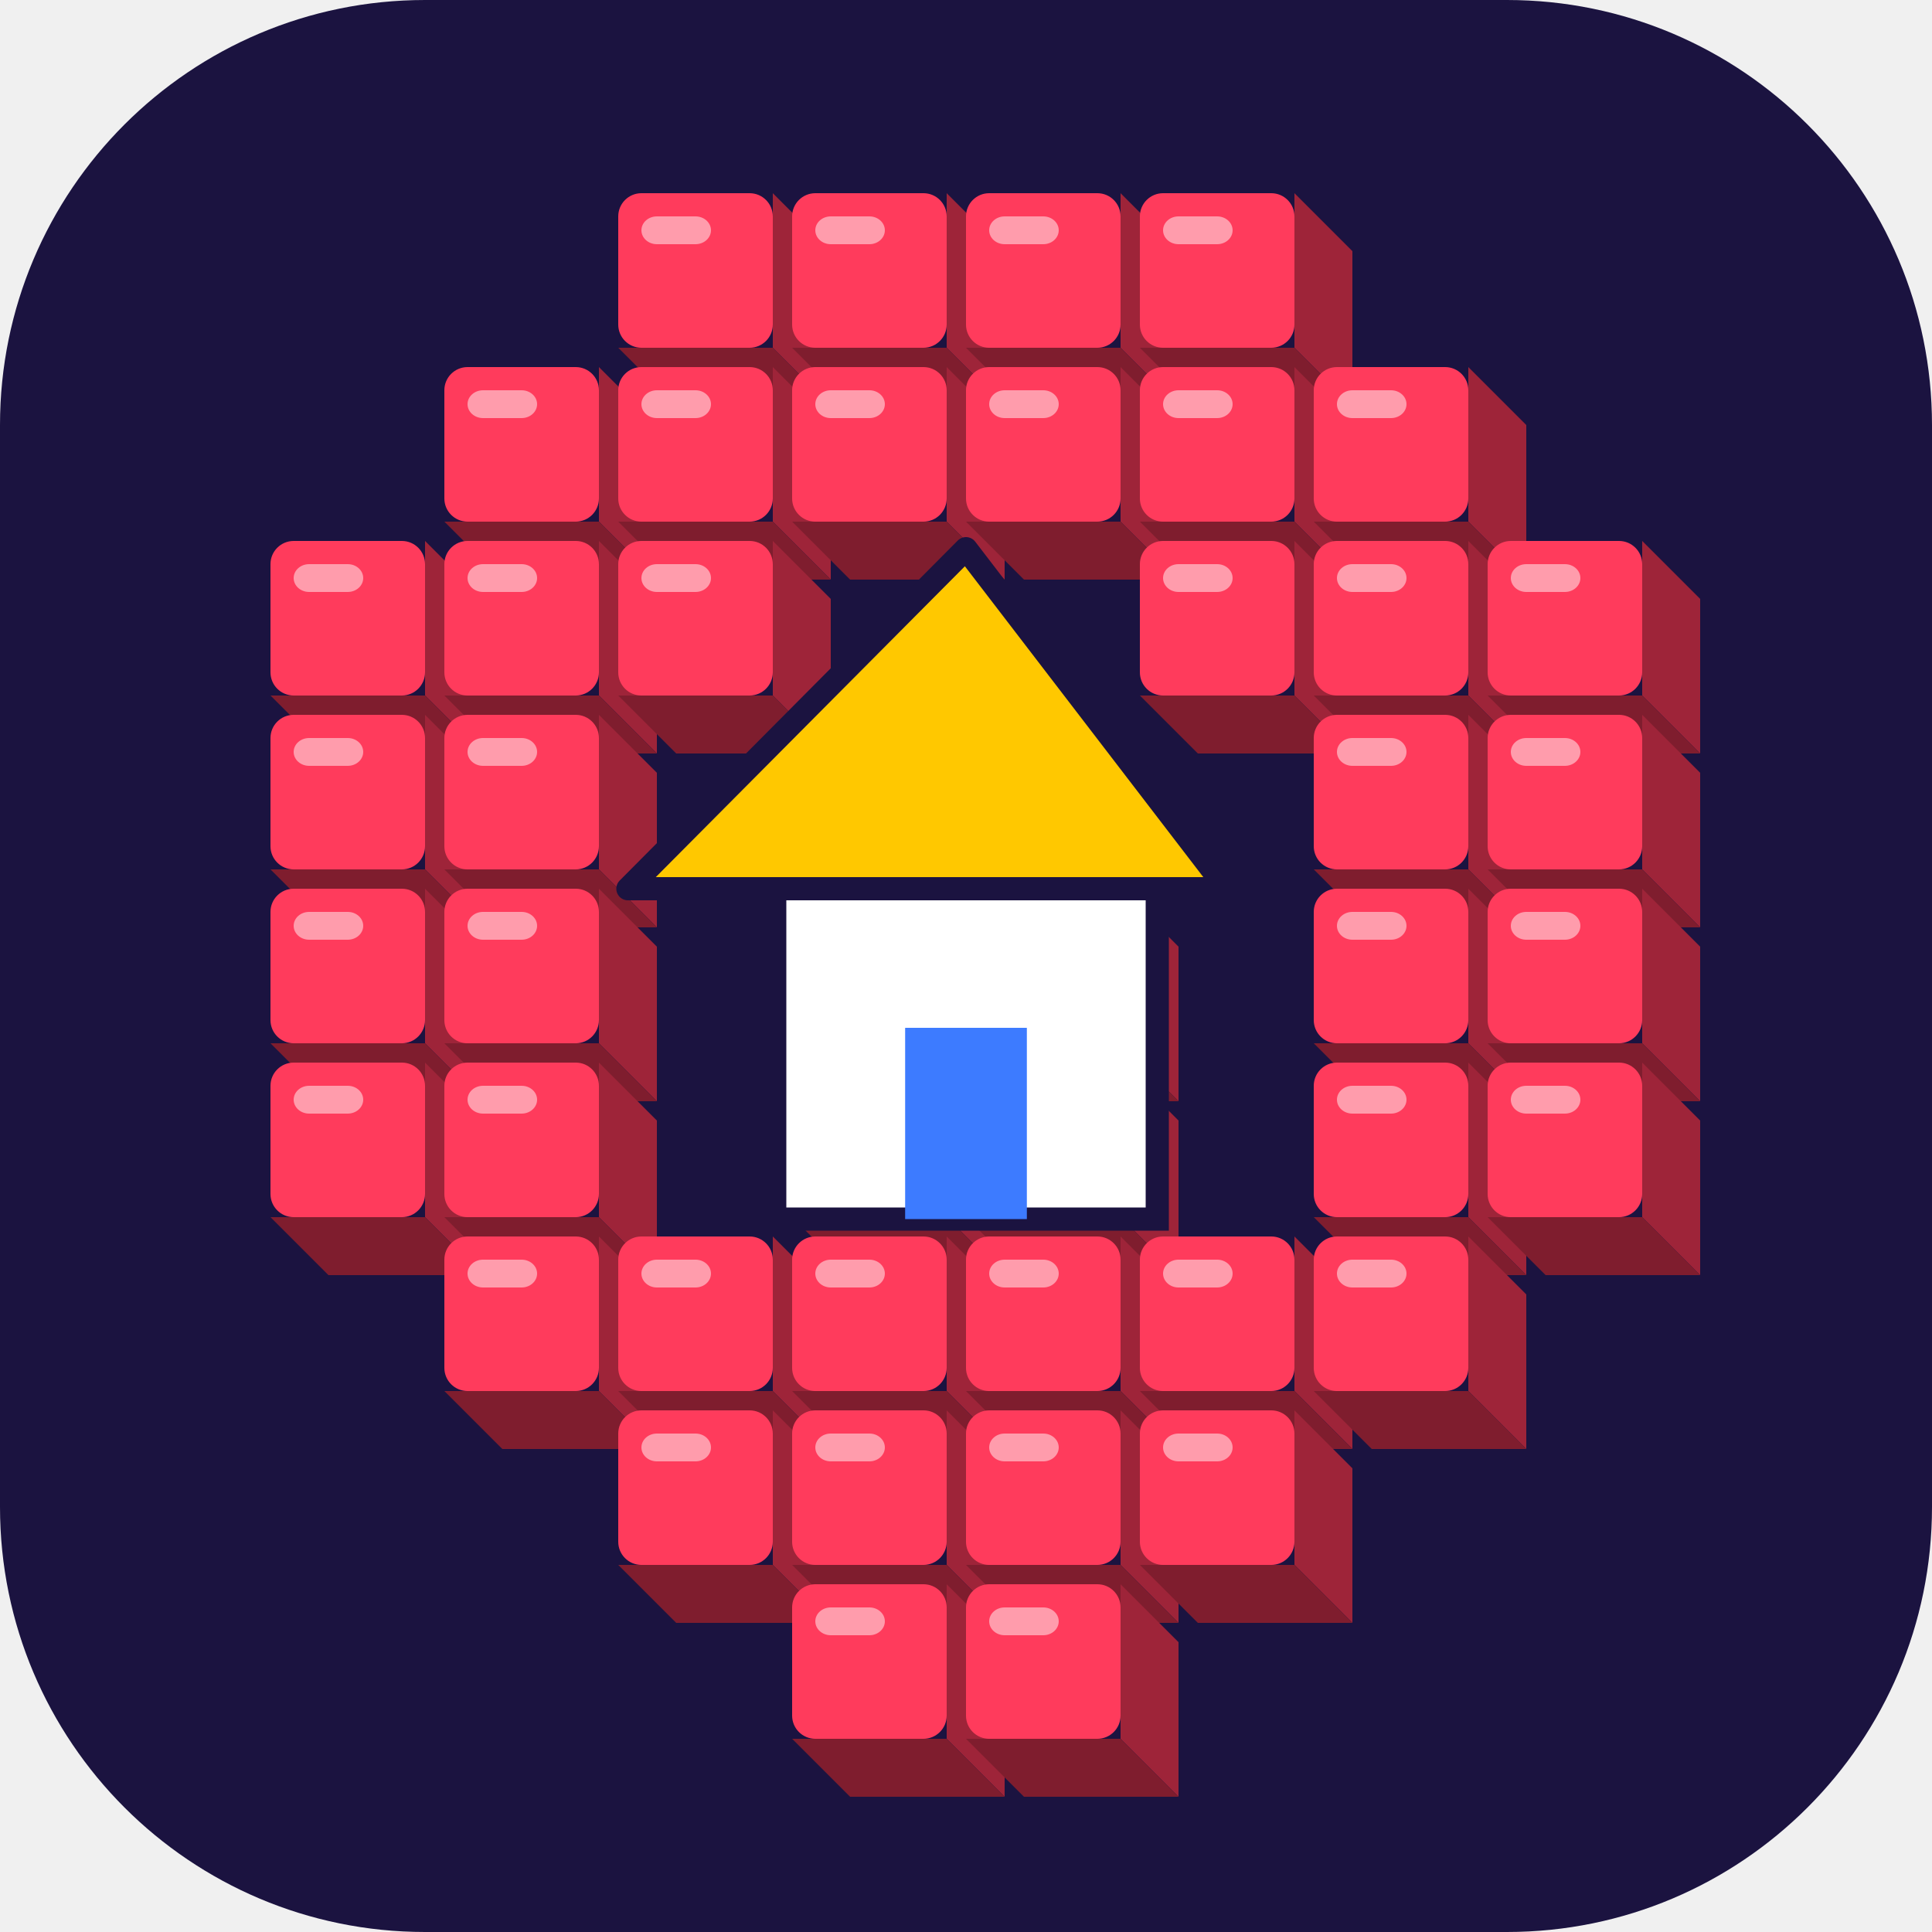
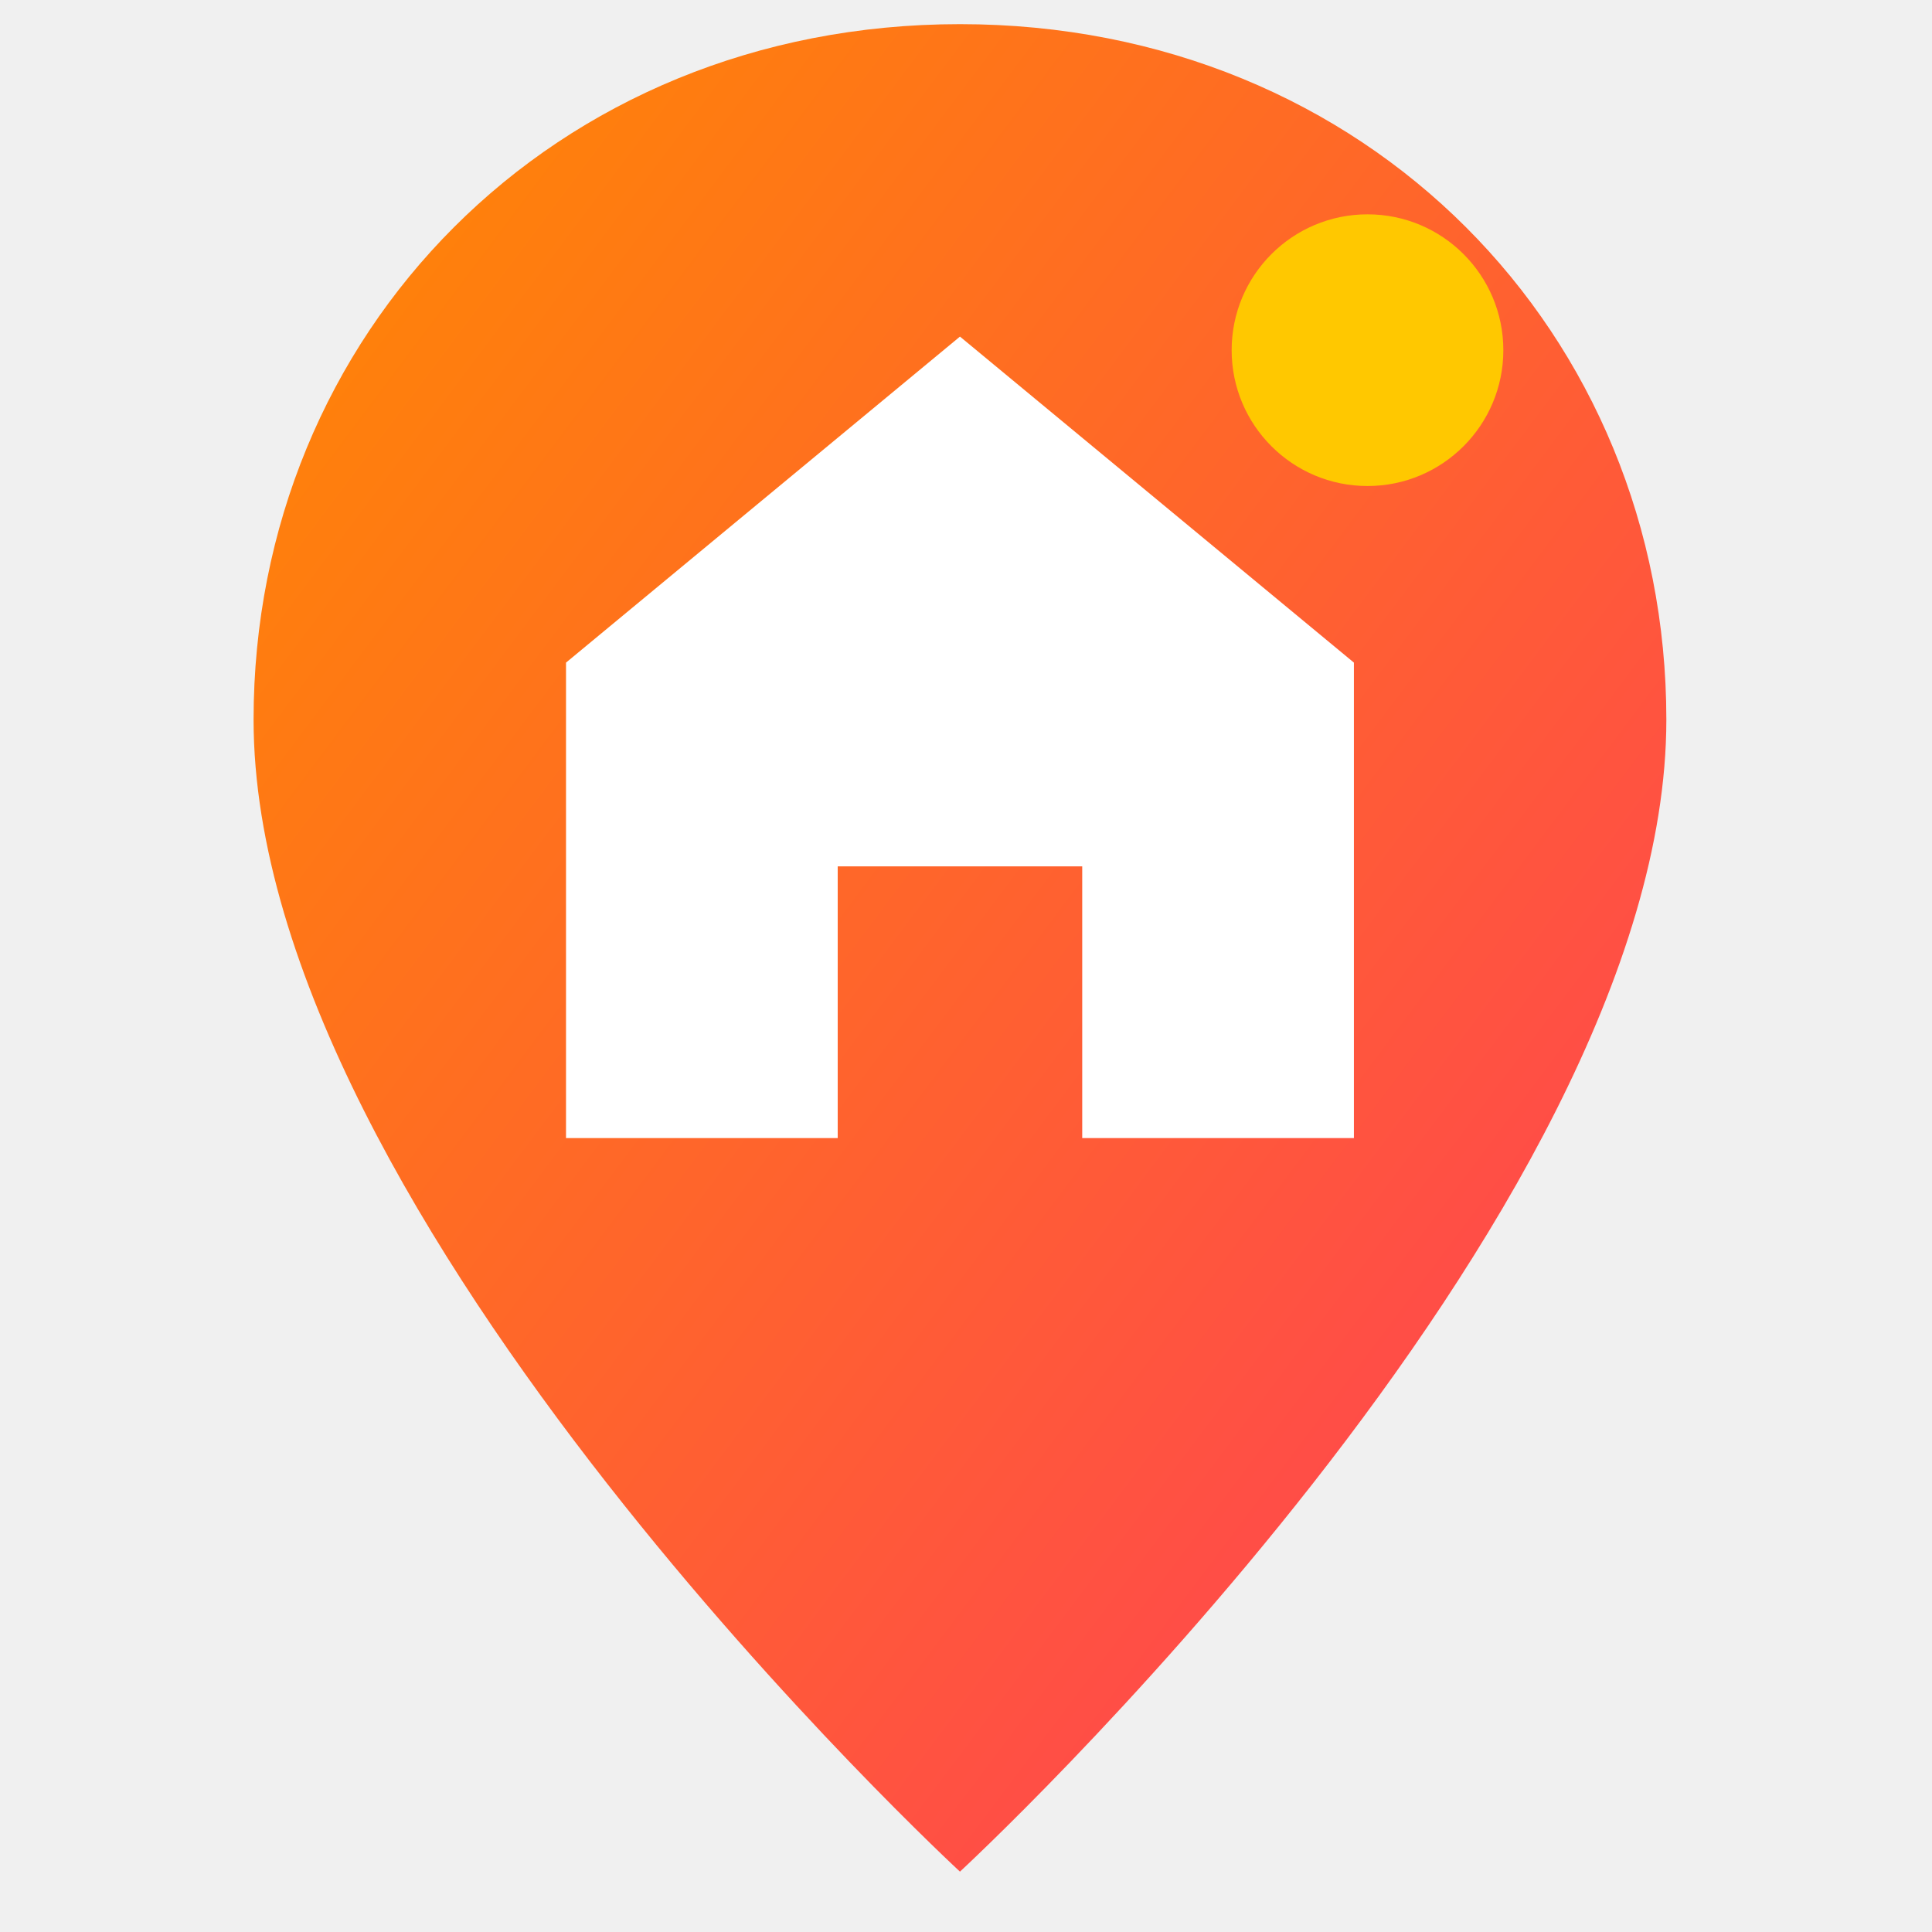
- <svg xmlns="http://www.w3.org/2000/svg" viewBox="0 0 100 100" role="img" aria-label="ONDEMORAR.COM">
-   <rect width="100" height="100" rx="22" fill="#1B1340" />
-   <path d="M40,10 l3,3 v8 l-3,-3 z" fill="#9e2439" />
-   <path d="M32,18 l3,3 h8 l-3,-3 z" fill="#7f1d2e" />
-   <rect x="32" y="10" width="8" height="8" rx="1.2" fill="#FF3B5C" />
-   <rect x="33.2" y="11.2" width="3.6" height="1.44" rx=".8" fill="#ffa6b5" opacity=".9" />
-   <path d="M49,10 l3,3 v8 l-3,-3 z" fill="#9e2439" />
-   <path d="M41,18 l3,3 h8 l-3,-3 z" fill="#7f1d2e" />
-   <rect x="41" y="10" width="8" height="8" rx="1.2" fill="#FF3B5C" />
-   <rect x="42.2" y="11.2" width="3.6" height="1.44" rx=".8" fill="#ffa6b5" opacity=".9" />
-   <path d="M58,10 l3,3 v8 l-3,-3 z" fill="#9e2439" />
-   <path d="M50,18 l3,3 h8 l-3,-3 z" fill="#7f1d2e" />
-   <rect x="50" y="10" width="8" height="8" rx="1.2" fill="#FF3B5C" />
-   <rect x="51.2" y="11.2" width="3.6" height="1.44" rx=".8" fill="#ffa6b5" opacity=".9" />
-   <path d="M67,10 l3,3 v8 l-3,-3 z" fill="#9e2439" />
-   <path d="M59,18 l3,3 h8 l-3,-3 z" fill="#7f1d2e" />
-   <rect x="59" y="10" width="8" height="8" rx="1.2" fill="#FF3B5C" />
-   <rect x="60.2" y="11.2" width="3.6" height="1.44" rx=".8" fill="#ffa6b5" opacity=".9" />
-   <path d="M31,19 l3,3 v8 l-3,-3 z" fill="#9e2439" />
-   <path d="M23,27 l3,3 h8 l-3,-3 z" fill="#7f1d2e" />
-   <rect x="23" y="19" width="8" height="8" rx="1.2" fill="#FF3B5C" />
-   <rect x="24.2" y="20.2" width="3.6" height="1.44" rx=".8" fill="#ffa6b5" opacity=".9" />
-   <path d="M40,19 l3,3 v8 l-3,-3 z" fill="#9e2439" />
-   <path d="M32,27 l3,3 h8 l-3,-3 z" fill="#7f1d2e" />
-   <rect x="32" y="19" width="8" height="8" rx="1.2" fill="#FF3B5C" />
-   <rect x="33.2" y="20.2" width="3.6" height="1.44" rx=".8" fill="#ffa6b5" opacity=".9" />
-   <path d="M49,19 l3,3 v8 l-3,-3 z" fill="#9e2439" />
-   <path d="M41,27 l3,3 h8 l-3,-3 z" fill="#7f1d2e" />
-   <rect x="41" y="19" width="8" height="8" rx="1.2" fill="#FF3B5C" />
-   <rect x="42.2" y="20.2" width="3.6" height="1.44" rx=".8" fill="#ffa6b5" opacity=".9" />
-   <path d="M58,19 l3,3 v8 l-3,-3 z" fill="#9e2439" />
-   <path d="M50,27 l3,3 h8 l-3,-3 z" fill="#7f1d2e" />
-   <rect x="50" y="19" width="8" height="8" rx="1.2" fill="#FF3B5C" />
-   <rect x="51.2" y="20.2" width="3.6" height="1.44" rx=".8" fill="#ffa6b5" opacity=".9" />
-   <path d="M67,19 l3,3 v8 l-3,-3 z" fill="#9e2439" />
-   <path d="M59,27 l3,3 h8 l-3,-3 z" fill="#7f1d2e" />
-   <rect x="59" y="19" width="8" height="8" rx="1.2" fill="#FF3B5C" />
-   <rect x="60.2" y="20.2" width="3.6" height="1.44" rx=".8" fill="#ffa6b5" opacity=".9" />
-   <path d="M76,19 l3,3 v8 l-3,-3 z" fill="#9e2439" />
-   <path d="M68,27 l3,3 h8 l-3,-3 z" fill="#7f1d2e" />
-   <rect x="68" y="19" width="8" height="8" rx="1.2" fill="#FF3B5C" />
-   <rect x="69.2" y="20.2" width="3.6" height="1.44" rx=".8" fill="#ffa6b5" opacity=".9" />
-   <path d="M22,28 l3,3 v8 l-3,-3 z" fill="#9e2439" />
-   <path d="M14,36 l3,3 h8 l-3,-3 z" fill="#7f1d2e" />
-   <rect x="14" y="28" width="8" height="8" rx="1.2" fill="#FF3B5C" />
-   <rect x="15.2" y="29.2" width="3.6" height="1.44" rx=".8" fill="#ffa6b5" opacity=".9" />
-   <path d="M31,28 l3,3 v8 l-3,-3 z" fill="#9e2439" />
-   <path d="M23,36 l3,3 h8 l-3,-3 z" fill="#7f1d2e" />
-   <rect x="23" y="28" width="8" height="8" rx="1.2" fill="#FF3B5C" />
-   <rect x="24.2" y="29.2" width="3.6" height="1.44" rx=".8" fill="#ffa6b5" opacity=".9" />
-   <path d="M40,28 l3,3 v8 l-3,-3 z" fill="#9e2439" />
-   <path d="M32,36 l3,3 h8 l-3,-3 z" fill="#7f1d2e" />
-   <rect x="32" y="28" width="8" height="8" rx="1.2" fill="#FF3B5C" />
-   <rect x="33.2" y="29.2" width="3.6" height="1.44" rx=".8" fill="#ffa6b5" opacity=".9" />
-   <path d="M67,28 l3,3 v8 l-3,-3 z" fill="#9e2439" />
-   <path d="M59,36 l3,3 h8 l-3,-3 z" fill="#7f1d2e" />
-   <rect x="59" y="28" width="8" height="8" rx="1.2" fill="#FF3B5C" />
-   <rect x="60.2" y="29.2" width="3.6" height="1.44" rx=".8" fill="#ffa6b5" opacity=".9" />
-   <path d="M76,28 l3,3 v8 l-3,-3 z" fill="#9e2439" />
-   <path d="M68,36 l3,3 h8 l-3,-3 z" fill="#7f1d2e" />
-   <rect x="68" y="28" width="8" height="8" rx="1.2" fill="#FF3B5C" />
-   <rect x="69.2" y="29.2" width="3.6" height="1.44" rx=".8" fill="#ffa6b5" opacity=".9" />
-   <path d="M85,28 l3,3 v8 l-3,-3 z" fill="#9e2439" />
-   <path d="M77,36 l3,3 h8 l-3,-3 z" fill="#7f1d2e" />
-   <rect x="77" y="28" width="8" height="8" rx="1.2" fill="#FF3B5C" />
-   <rect x="78.2" y="29.2" width="3.6" height="1.44" rx=".8" fill="#ffa6b5" opacity=".9" />
-   <path d="M22,37 l3,3 v8 l-3,-3 z" fill="#9e2439" />
-   <path d="M14,45 l3,3 h8 l-3,-3 z" fill="#7f1d2e" />
-   <rect x="14" y="37" width="8" height="8" rx="1.2" fill="#FF3B5C" />
-   <rect x="15.2" y="38.2" width="3.6" height="1.44" rx=".8" fill="#ffa6b5" opacity=".9" />
-   <path d="M31,37 l3,3 v8 l-3,-3 z" fill="#9e2439" />
-   <path d="M23,45 l3,3 h8 l-3,-3 z" fill="#7f1d2e" />
-   <rect x="23" y="37" width="8" height="8" rx="1.2" fill="#FF3B5C" />
-   <rect x="24.2" y="38.2" width="3.6" height="1.44" rx=".8" fill="#ffa6b5" opacity=".9" />
-   <path d="M76,37 l3,3 v8 l-3,-3 z" fill="#9e2439" />
-   <path d="M68,45 l3,3 h8 l-3,-3 z" fill="#7f1d2e" />
-   <rect x="68" y="37" width="8" height="8" rx="1.2" fill="#FF3B5C" />
-   <rect x="69.2" y="38.2" width="3.6" height="1.44" rx=".8" fill="#ffa6b5" opacity=".9" />
-   <path d="M85,37 l3,3 v8 l-3,-3 z" fill="#9e2439" />
-   <path d="M77,45 l3,3 h8 l-3,-3 z" fill="#7f1d2e" />
-   <rect x="77" y="37" width="8" height="8" rx="1.2" fill="#FF3B5C" />
-   <rect x="78.2" y="38.2" width="3.6" height="1.44" rx=".8" fill="#ffa6b5" opacity=".9" />
-   <path d="M22,46 l3,3 v8 l-3,-3 z" fill="#9e2439" />
-   <path d="M14,54 l3,3 h8 l-3,-3 z" fill="#7f1d2e" />
-   <rect x="14" y="46" width="8" height="8" rx="1.2" fill="#FF3B5C" />
-   <rect x="15.2" y="47.2" width="3.6" height="1.44" rx=".8" fill="#ffa6b5" opacity=".9" />
-   <path d="M31,46 l3,3 v8 l-3,-3 z" fill="#9e2439" />
-   <path d="M23,54 l3,3 h8 l-3,-3 z" fill="#7f1d2e" />
-   <rect x="23" y="46" width="8" height="8" rx="1.2" fill="#FF3B5C" />
-   <rect x="24.2" y="47.2" width="3.6" height="1.44" rx=".8" fill="#ffa6b5" opacity=".9" />
-   <path d="M49,46 l3,3 v8 l-3,-3 z" fill="#9e2439" />
-   <path d="M41,54 l3,3 h8 l-3,-3 z" fill="#7f1d2e" />
-   <rect x="41" y="46" width="8" height="8" rx="1.2" fill="#FF3B5C" />
-   <rect x="42.2" y="47.2" width="3.6" height="1.44" rx=".8" fill="#ffa6b5" opacity=".9" />
-   <path d="M58,46 l3,3 v8 l-3,-3 z" fill="#9e2439" />
-   <path d="M50,54 l3,3 h8 l-3,-3 z" fill="#7f1d2e" />
-   <rect x="50" y="46" width="8" height="8" rx="1.2" fill="#FF3B5C" />
-   <rect x="51.2" y="47.2" width="3.6" height="1.44" rx=".8" fill="#ffa6b5" opacity=".9" />
-   <path d="M76,46 l3,3 v8 l-3,-3 z" fill="#9e2439" />
-   <path d="M68,54 l3,3 h8 l-3,-3 z" fill="#7f1d2e" />
-   <rect x="68" y="46" width="8" height="8" rx="1.2" fill="#FF3B5C" />
-   <rect x="69.2" y="47.2" width="3.6" height="1.44" rx=".8" fill="#ffa6b5" opacity=".9" />
-   <path d="M85,46 l3,3 v8 l-3,-3 z" fill="#9e2439" />
-   <path d="M77,54 l3,3 h8 l-3,-3 z" fill="#7f1d2e" />
-   <rect x="77" y="46" width="8" height="8" rx="1.2" fill="#FF3B5C" />
-   <rect x="78.2" y="47.2" width="3.6" height="1.44" rx=".8" fill="#ffa6b5" opacity=".9" />
-   <path d="M22,55 l3,3 v8 l-3,-3 z" fill="#9e2439" />
-   <path d="M14,63 l3,3 h8 l-3,-3 z" fill="#7f1d2e" />
-   <rect x="14" y="55" width="8" height="8" rx="1.2" fill="#FF3B5C" />
-   <rect x="15.2" y="56.2" width="3.6" height="1.44" rx=".8" fill="#ffa6b5" opacity=".9" />
-   <path d="M31,55 l3,3 v8 l-3,-3 z" fill="#9e2439" />
-   <path d="M23,63 l3,3 h8 l-3,-3 z" fill="#7f1d2e" />
-   <rect x="23" y="55" width="8" height="8" rx="1.2" fill="#FF3B5C" />
-   <rect x="24.2" y="56.2" width="3.6" height="1.44" rx=".8" fill="#ffa6b5" opacity=".9" />
-   <path d="M49,55 l3,3 v8 l-3,-3 z" fill="#9e2439" />
-   <path d="M41,63 l3,3 h8 l-3,-3 z" fill="#7f1d2e" />
-   <rect x="41" y="55" width="8" height="8" rx="1.2" fill="#FF3B5C" />
-   <rect x="42.2" y="56.2" width="3.6" height="1.44" rx=".8" fill="#ffa6b5" opacity=".9" />
-   <path d="M58,55 l3,3 v8 l-3,-3 z" fill="#9e2439" />
-   <path d="M50,63 l3,3 h8 l-3,-3 z" fill="#7f1d2e" />
-   <rect x="50" y="55" width="8" height="8" rx="1.2" fill="#FF3B5C" />
-   <rect x="51.2" y="56.2" width="3.6" height="1.44" rx=".8" fill="#ffa6b5" opacity=".9" />
-   <path d="M76,55 l3,3 v8 l-3,-3 z" fill="#9e2439" />
-   <path d="M68,63 l3,3 h8 l-3,-3 z" fill="#7f1d2e" />
-   <rect x="68" y="55" width="8" height="8" rx="1.2" fill="#FF3B5C" />
-   <rect x="69.2" y="56.2" width="3.6" height="1.44" rx=".8" fill="#ffa6b5" opacity=".9" />
-   <path d="M85,55 l3,3 v8 l-3,-3 z" fill="#9e2439" />
-   <path d="M77,63 l3,3 h8 l-3,-3 z" fill="#7f1d2e" />
-   <rect x="77" y="55" width="8" height="8" rx="1.2" fill="#FF3B5C" />
-   <rect x="78.2" y="56.2" width="3.6" height="1.44" rx=".8" fill="#ffa6b5" opacity=".9" />
-   <path d="M31,64 l3,3 v8 l-3,-3 z" fill="#9e2439" />
-   <path d="M23,72 l3,3 h8 l-3,-3 z" fill="#7f1d2e" />
-   <rect x="23" y="64" width="8" height="8" rx="1.2" fill="#FF3B5C" />
-   <rect x="24.2" y="65.2" width="3.6" height="1.44" rx=".8" fill="#ffa6b5" opacity=".9" />
-   <path d="M40,64 l3,3 v8 l-3,-3 z" fill="#9e2439" />
-   <path d="M32,72 l3,3 h8 l-3,-3 z" fill="#7f1d2e" />
-   <rect x="32" y="64" width="8" height="8" rx="1.2" fill="#FF3B5C" />
-   <rect x="33.2" y="65.2" width="3.6" height="1.44" rx=".8" fill="#ffa6b5" opacity=".9" />
-   <path d="M49,64 l3,3 v8 l-3,-3 z" fill="#9e2439" />
-   <path d="M41,72 l3,3 h8 l-3,-3 z" fill="#7f1d2e" />
-   <rect x="41" y="64" width="8" height="8" rx="1.2" fill="#FF3B5C" />
-   <rect x="42.2" y="65.2" width="3.6" height="1.44" rx=".8" fill="#ffa6b5" opacity=".9" />
-   <path d="M58,64 l3,3 v8 l-3,-3 z" fill="#9e2439" />
-   <path d="M50,72 l3,3 h8 l-3,-3 z" fill="#7f1d2e" />
-   <rect x="50" y="64" width="8" height="8" rx="1.2" fill="#FF3B5C" />
-   <rect x="51.2" y="65.2" width="3.6" height="1.44" rx=".8" fill="#ffa6b5" opacity=".9" />
-   <path d="M67,64 l3,3 v8 l-3,-3 z" fill="#9e2439" />
-   <path d="M59,72 l3,3 h8 l-3,-3 z" fill="#7f1d2e" />
-   <rect x="59" y="64" width="8" height="8" rx="1.2" fill="#FF3B5C" />
-   <rect x="60.2" y="65.2" width="3.6" height="1.44" rx=".8" fill="#ffa6b5" opacity=".9" />
-   <path d="M76,64 l3,3 v8 l-3,-3 z" fill="#9e2439" />
-   <path d="M68,72 l3,3 h8 l-3,-3 z" fill="#7f1d2e" />
-   <rect x="68" y="64" width="8" height="8" rx="1.2" fill="#FF3B5C" />
-   <rect x="69.2" y="65.2" width="3.6" height="1.44" rx=".8" fill="#ffa6b5" opacity=".9" />
-   <path d="M40,73 l3,3 v8 l-3,-3 z" fill="#9e2439" />
-   <path d="M32,81 l3,3 h8 l-3,-3 z" fill="#7f1d2e" />
-   <rect x="32" y="73" width="8" height="8" rx="1.2" fill="#FF3B5C" />
-   <rect x="33.2" y="74.2" width="3.6" height="1.44" rx=".8" fill="#ffa6b5" opacity=".9" />
-   <path d="M49,73 l3,3 v8 l-3,-3 z" fill="#9e2439" />
-   <path d="M41,81 l3,3 h8 l-3,-3 z" fill="#7f1d2e" />
-   <rect x="41" y="73" width="8" height="8" rx="1.2" fill="#FF3B5C" />
-   <rect x="42.2" y="74.2" width="3.6" height="1.44" rx=".8" fill="#ffa6b5" opacity=".9" />
-   <path d="M58,73 l3,3 v8 l-3,-3 z" fill="#9e2439" />
-   <path d="M50,81 l3,3 h8 l-3,-3 z" fill="#7f1d2e" />
-   <rect x="50" y="73" width="8" height="8" rx="1.2" fill="#FF3B5C" />
-   <rect x="51.2" y="74.2" width="3.6" height="1.44" rx=".8" fill="#ffa6b5" opacity=".9" />
-   <path d="M67,73 l3,3 v8 l-3,-3 z" fill="#9e2439" />
-   <path d="M59,81 l3,3 h8 l-3,-3 z" fill="#7f1d2e" />
-   <rect x="59" y="73" width="8" height="8" rx="1.2" fill="#FF3B5C" />
-   <rect x="60.2" y="74.2" width="3.6" height="1.44" rx=".8" fill="#ffa6b5" opacity=".9" />
-   <path d="M49,82 l3,3 v8 l-3,-3 z" fill="#9e2439" />
-   <path d="M41,90 l3,3 h8 l-3,-3 z" fill="#7f1d2e" />
-   <rect x="41" y="82" width="8" height="8" rx="1.2" fill="#FF3B5C" />
-   <rect x="42.2" y="83.2" width="3.6" height="1.44" rx=".8" fill="#ffa6b5" opacity=".9" />
-   <path d="M58,82 l3,3 v8 l-3,-3 z" fill="#9e2439" />
-   <path d="M50,90 l3,3 h8 l-3,-3 z" fill="#7f1d2e" />
-   <rect x="50" y="82" width="8" height="8" rx="1.2" fill="#FF3B5C" />
-   <rect x="51.2" y="83.2" width="3.6" height="1.44" rx=".8" fill="#ffa6b5" opacity=".9" />
-   <path d="M32.5,46 L50,28.4 L63.5,46 z" fill="#FFC800" stroke="#1B1340" stroke-width="1.2" stroke-linejoin="round" />
-   <rect x="40.1" y="46" width="19.8" height="17.1" fill="#FFFFFF" stroke="#1B1340" stroke-width="1.2" />
-   <rect x="46.85" y="53.2" width="6.3" height="9.9" fill="#3D7BFF" />
+ <svg xmlns="http://www.w3.org/2000/svg" viewBox="0 0 64 64" role="img" aria-label="Onde morar?">
+   <style>.pino{fill:url(#g)}.casa{fill:#fff}.sol{fill:#FFC800}</style>
+   <defs>
+     <linearGradient id="g" x1="0" y1="0" x2="1" y2="1">
+       <stop offset="0" stop-color="#FF8A00" />
+       <stop offset="1" stop-color="#FF3B5C" />
+     </linearGradient>
+   </defs>
+   <g transform="translate(3 -1) scale(.9)">
+     <path class="pino" d="M32 2C17 2 6 13.4 6 27.6 6 46 32 70 32 70S58 46 58 27.6C58 13.4 47 2 32 2Z" />
+     <path class="casa" d="M32 13.5 17.5 25.5v17.5h10v-10h9v10h10V25.5Z" />
+     <circle class="sol" cx="47" cy="14" r="5" />
+   </g>
</svg>
